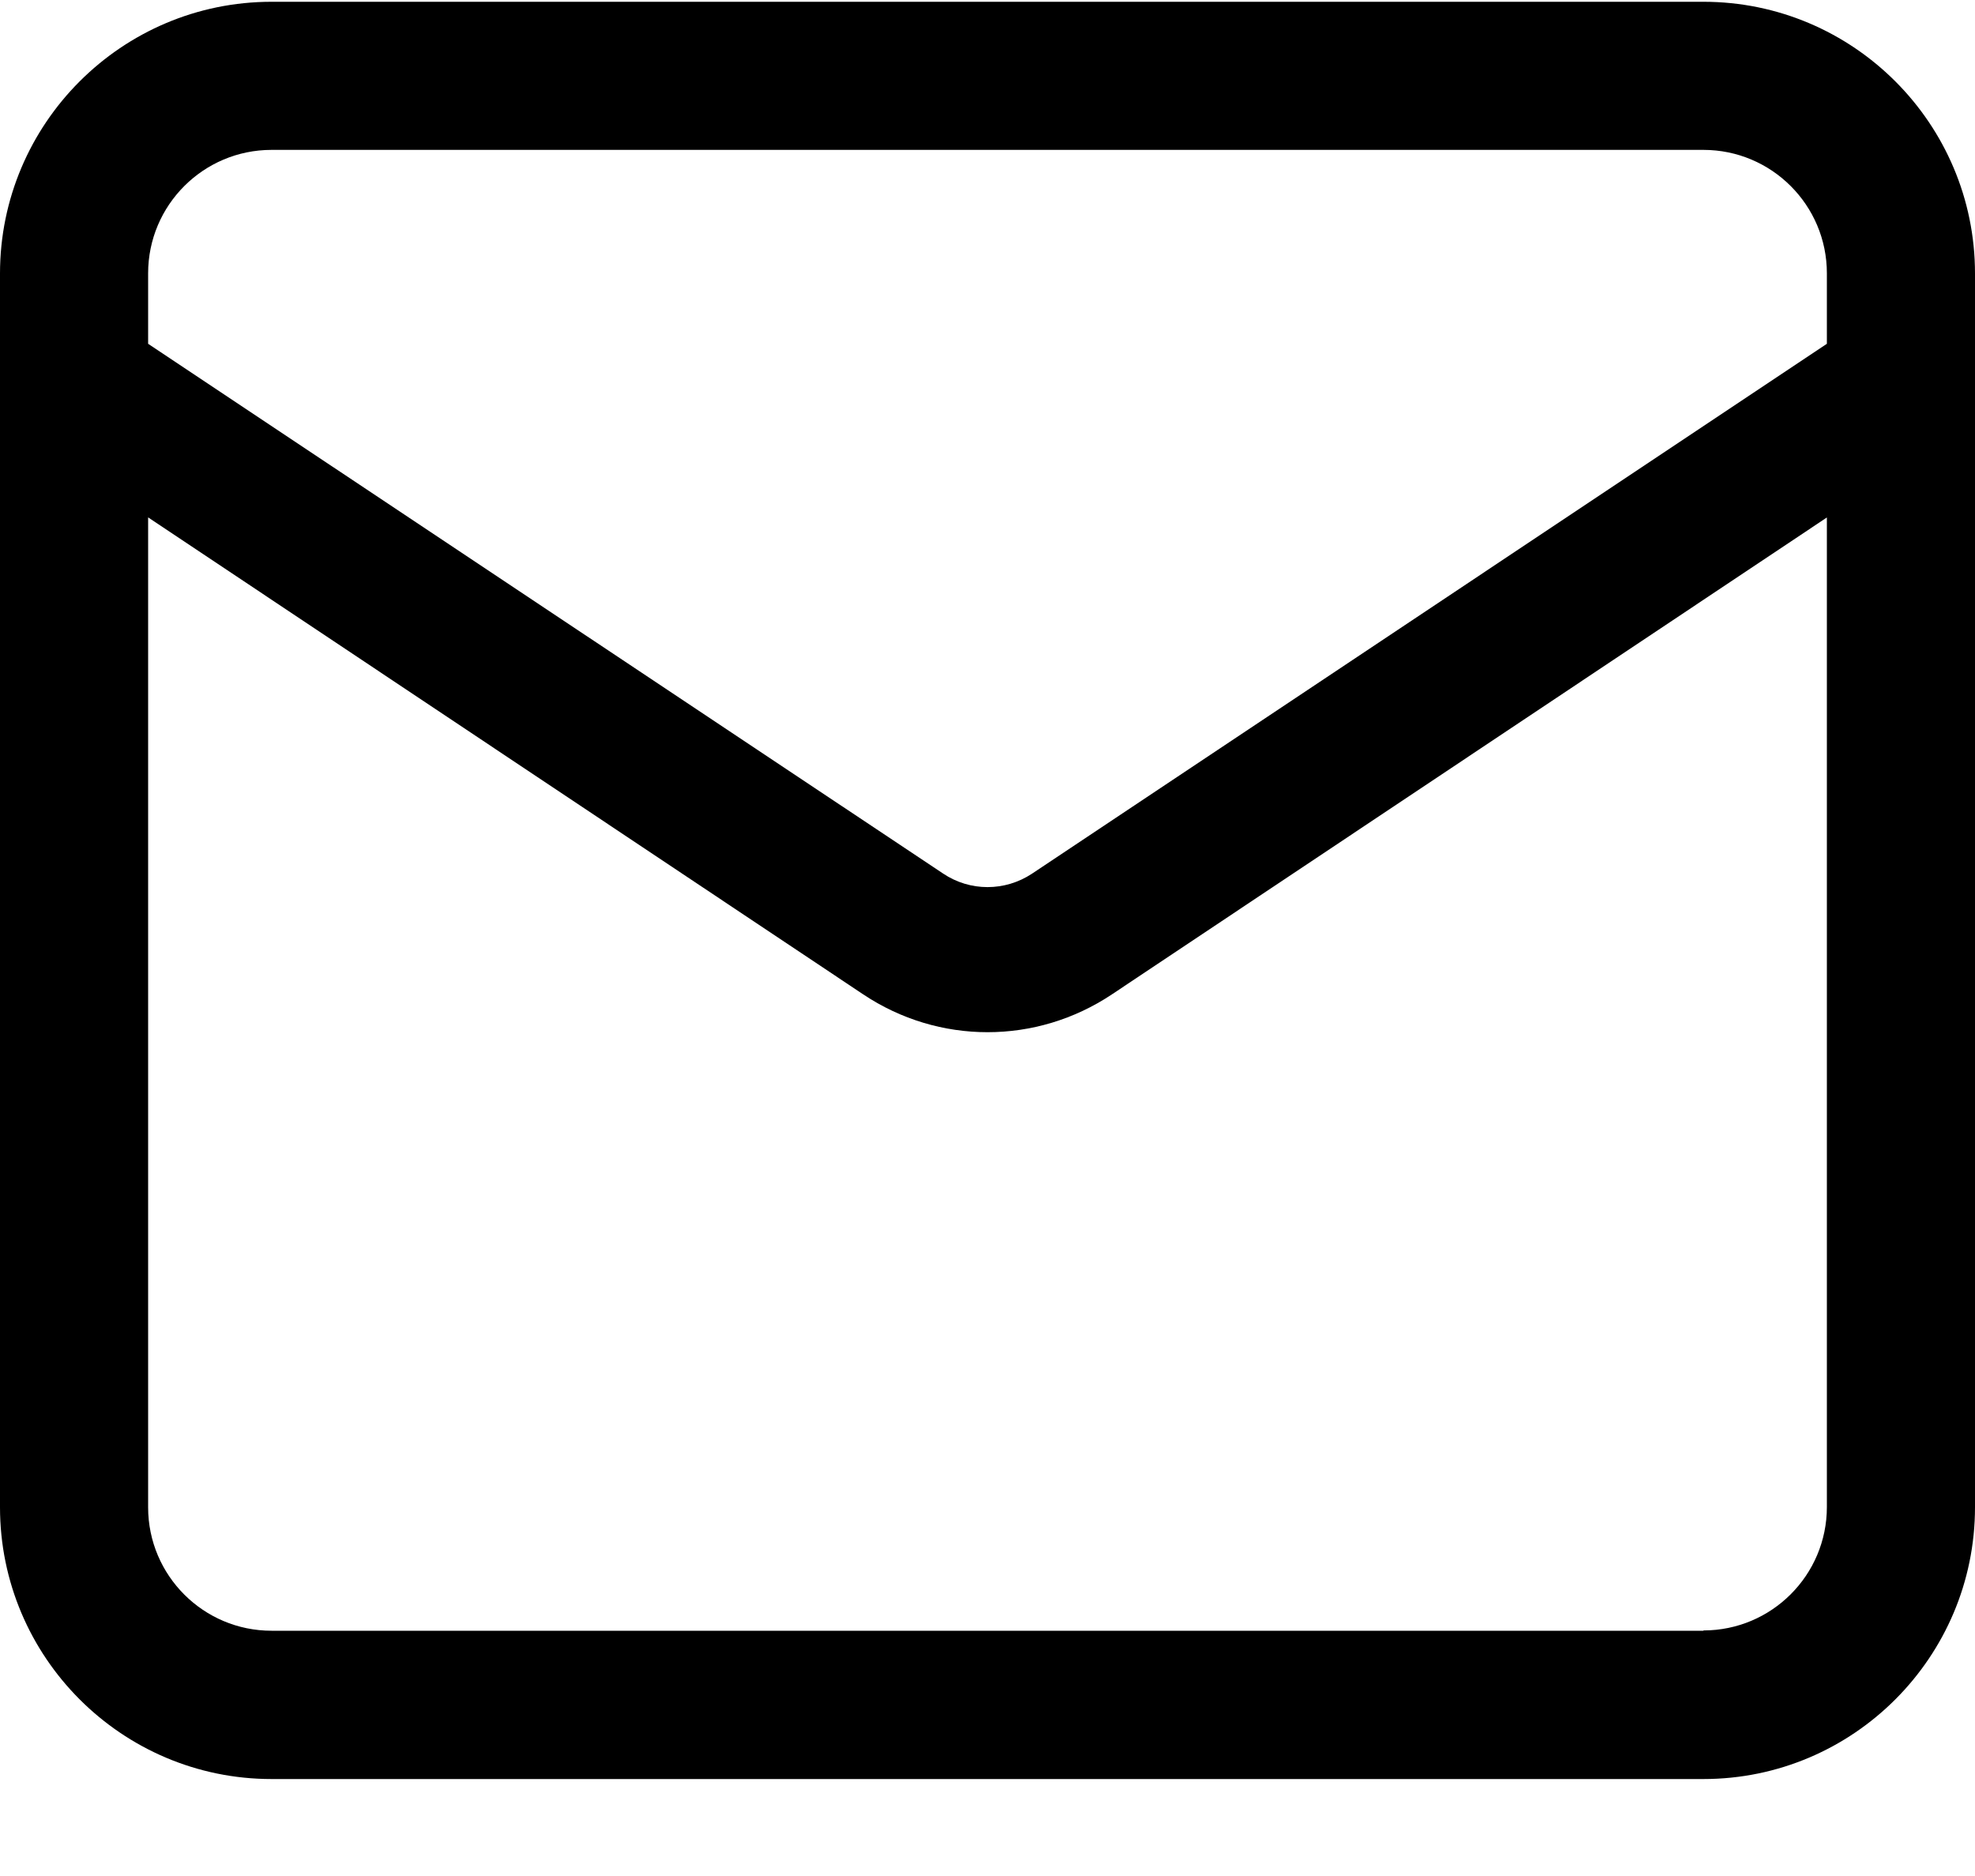
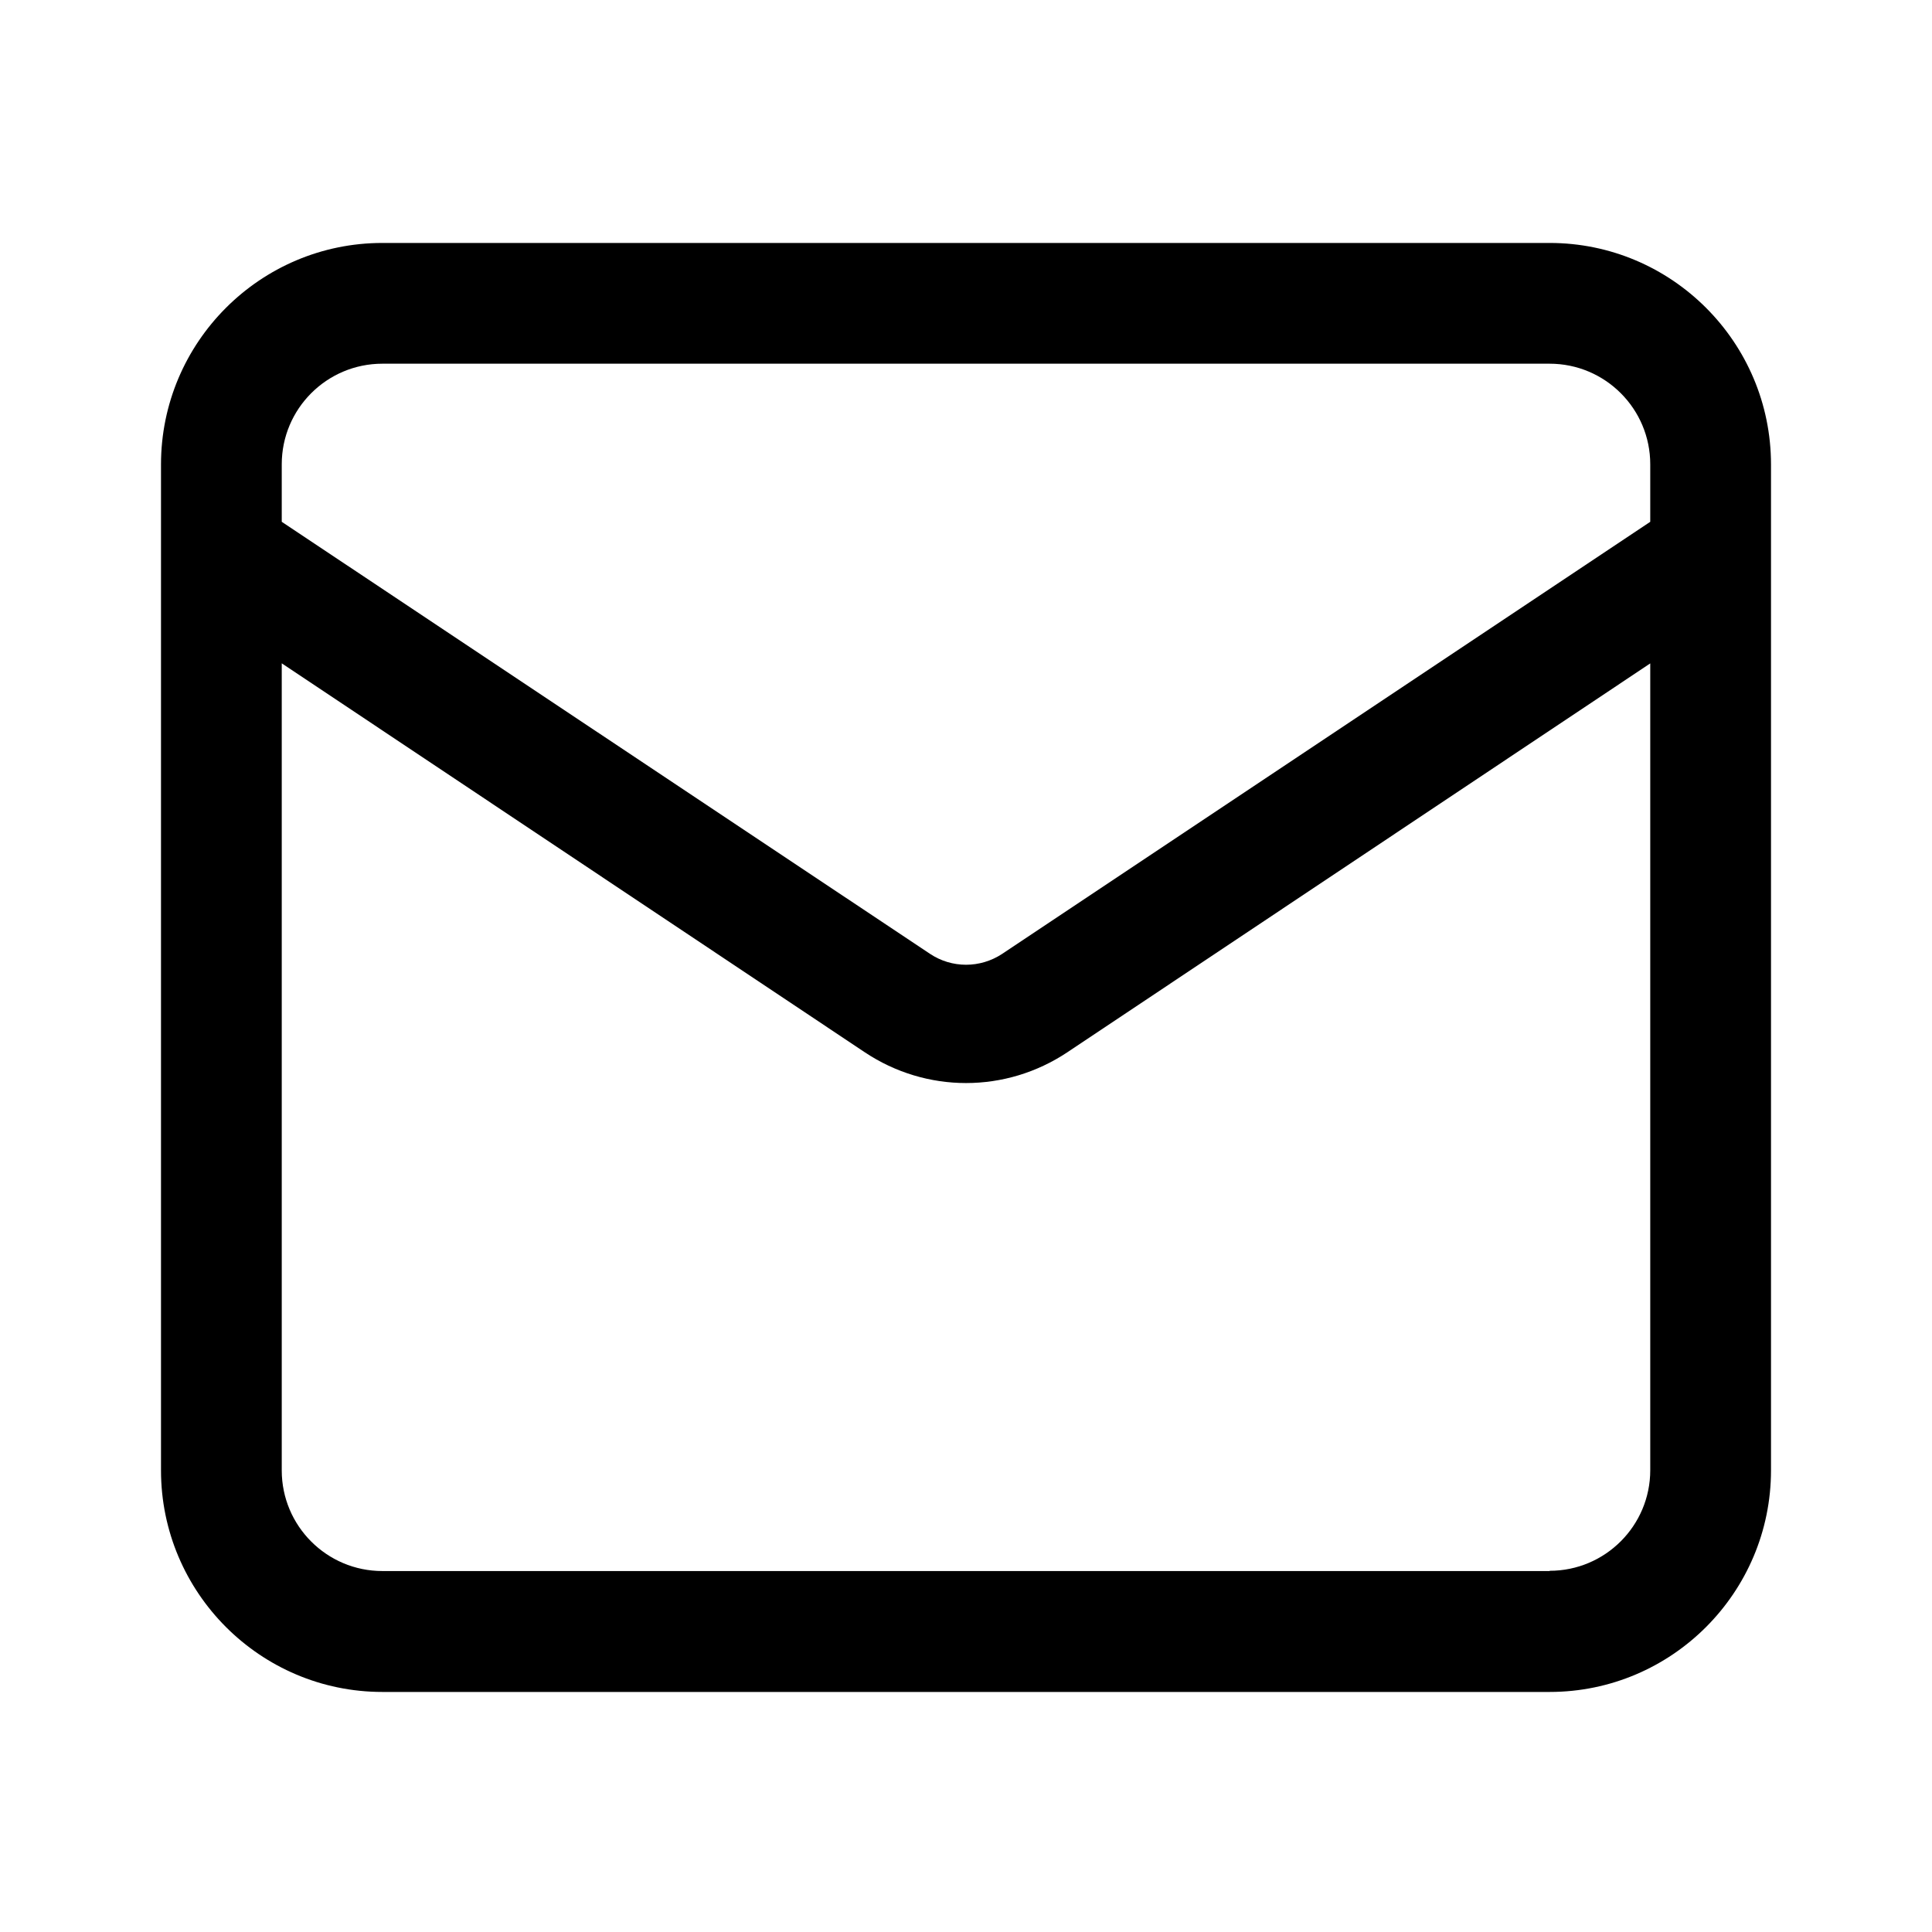
- <svg xmlns="http://www.w3.org/2000/svg" width="20" height="19" viewBox="0 0 20 19" fill="currentcolor">
-   <path d="M17.25 0.018H2.75C1.233 0.018 0 1.252 0 2.77V15.265C0 16.783 1.233 18.018 2.75 18.018H17.25C18.767 18.018 20 16.783 20 15.265V2.77C20 1.252 18.767 0.018 17.25 0.018ZM2.75 1.518H17.25C17.94 1.518 18.5 2.078 18.5 2.768V3.482L10.45 8.849C10.177 9.029 9.824 9.031 9.55 8.847L1.5 3.482V2.768C1.5 2.078 2.06 1.518 2.75 1.518ZM17.25 16.516H2.75C2.06 16.516 1.5 15.956 1.5 15.266V5.24L8.74 10.07C9.123 10.326 9.562 10.454 10 10.454C10.44 10.454 10.877 10.326 11.26 10.071L18.5 5.241V15.263C18.5 15.953 17.94 16.513 17.25 16.513V16.516Z" fill="currentcolor" />
+ <svg xmlns="http://www.w3.org/2000/svg" width="24" height="24" viewBox="0 0 24 24" fill="none">
+   <path d="M19.25 3.018H4.75C3.233 3.018 2 4.252 2 5.77V18.265C2 19.783 3.233 21.018 4.75 21.018H19.25C20.767 21.018 22 19.783 22 18.265V5.77C22 4.252 20.767 3.018 19.25 3.018ZM4.75 4.518H19.25C19.94 4.518 20.5 5.078 20.5 5.768V6.482L12.45 11.849C12.177 12.029 11.824 12.031 11.55 11.847L3.5 6.482V5.768C3.5 5.078 4.06 4.518 4.75 4.518ZM19.25 19.516H4.75C4.06 19.516 3.5 18.956 3.5 18.266V8.24L10.74 13.07C11.123 13.326 11.562 13.454 12 13.454C12.44 13.454 12.877 13.326 13.26 13.071L20.5 8.241V18.263C20.5 18.953 19.94 19.513 19.25 19.513V19.516Z" fill="currentcolor" />
</svg>
